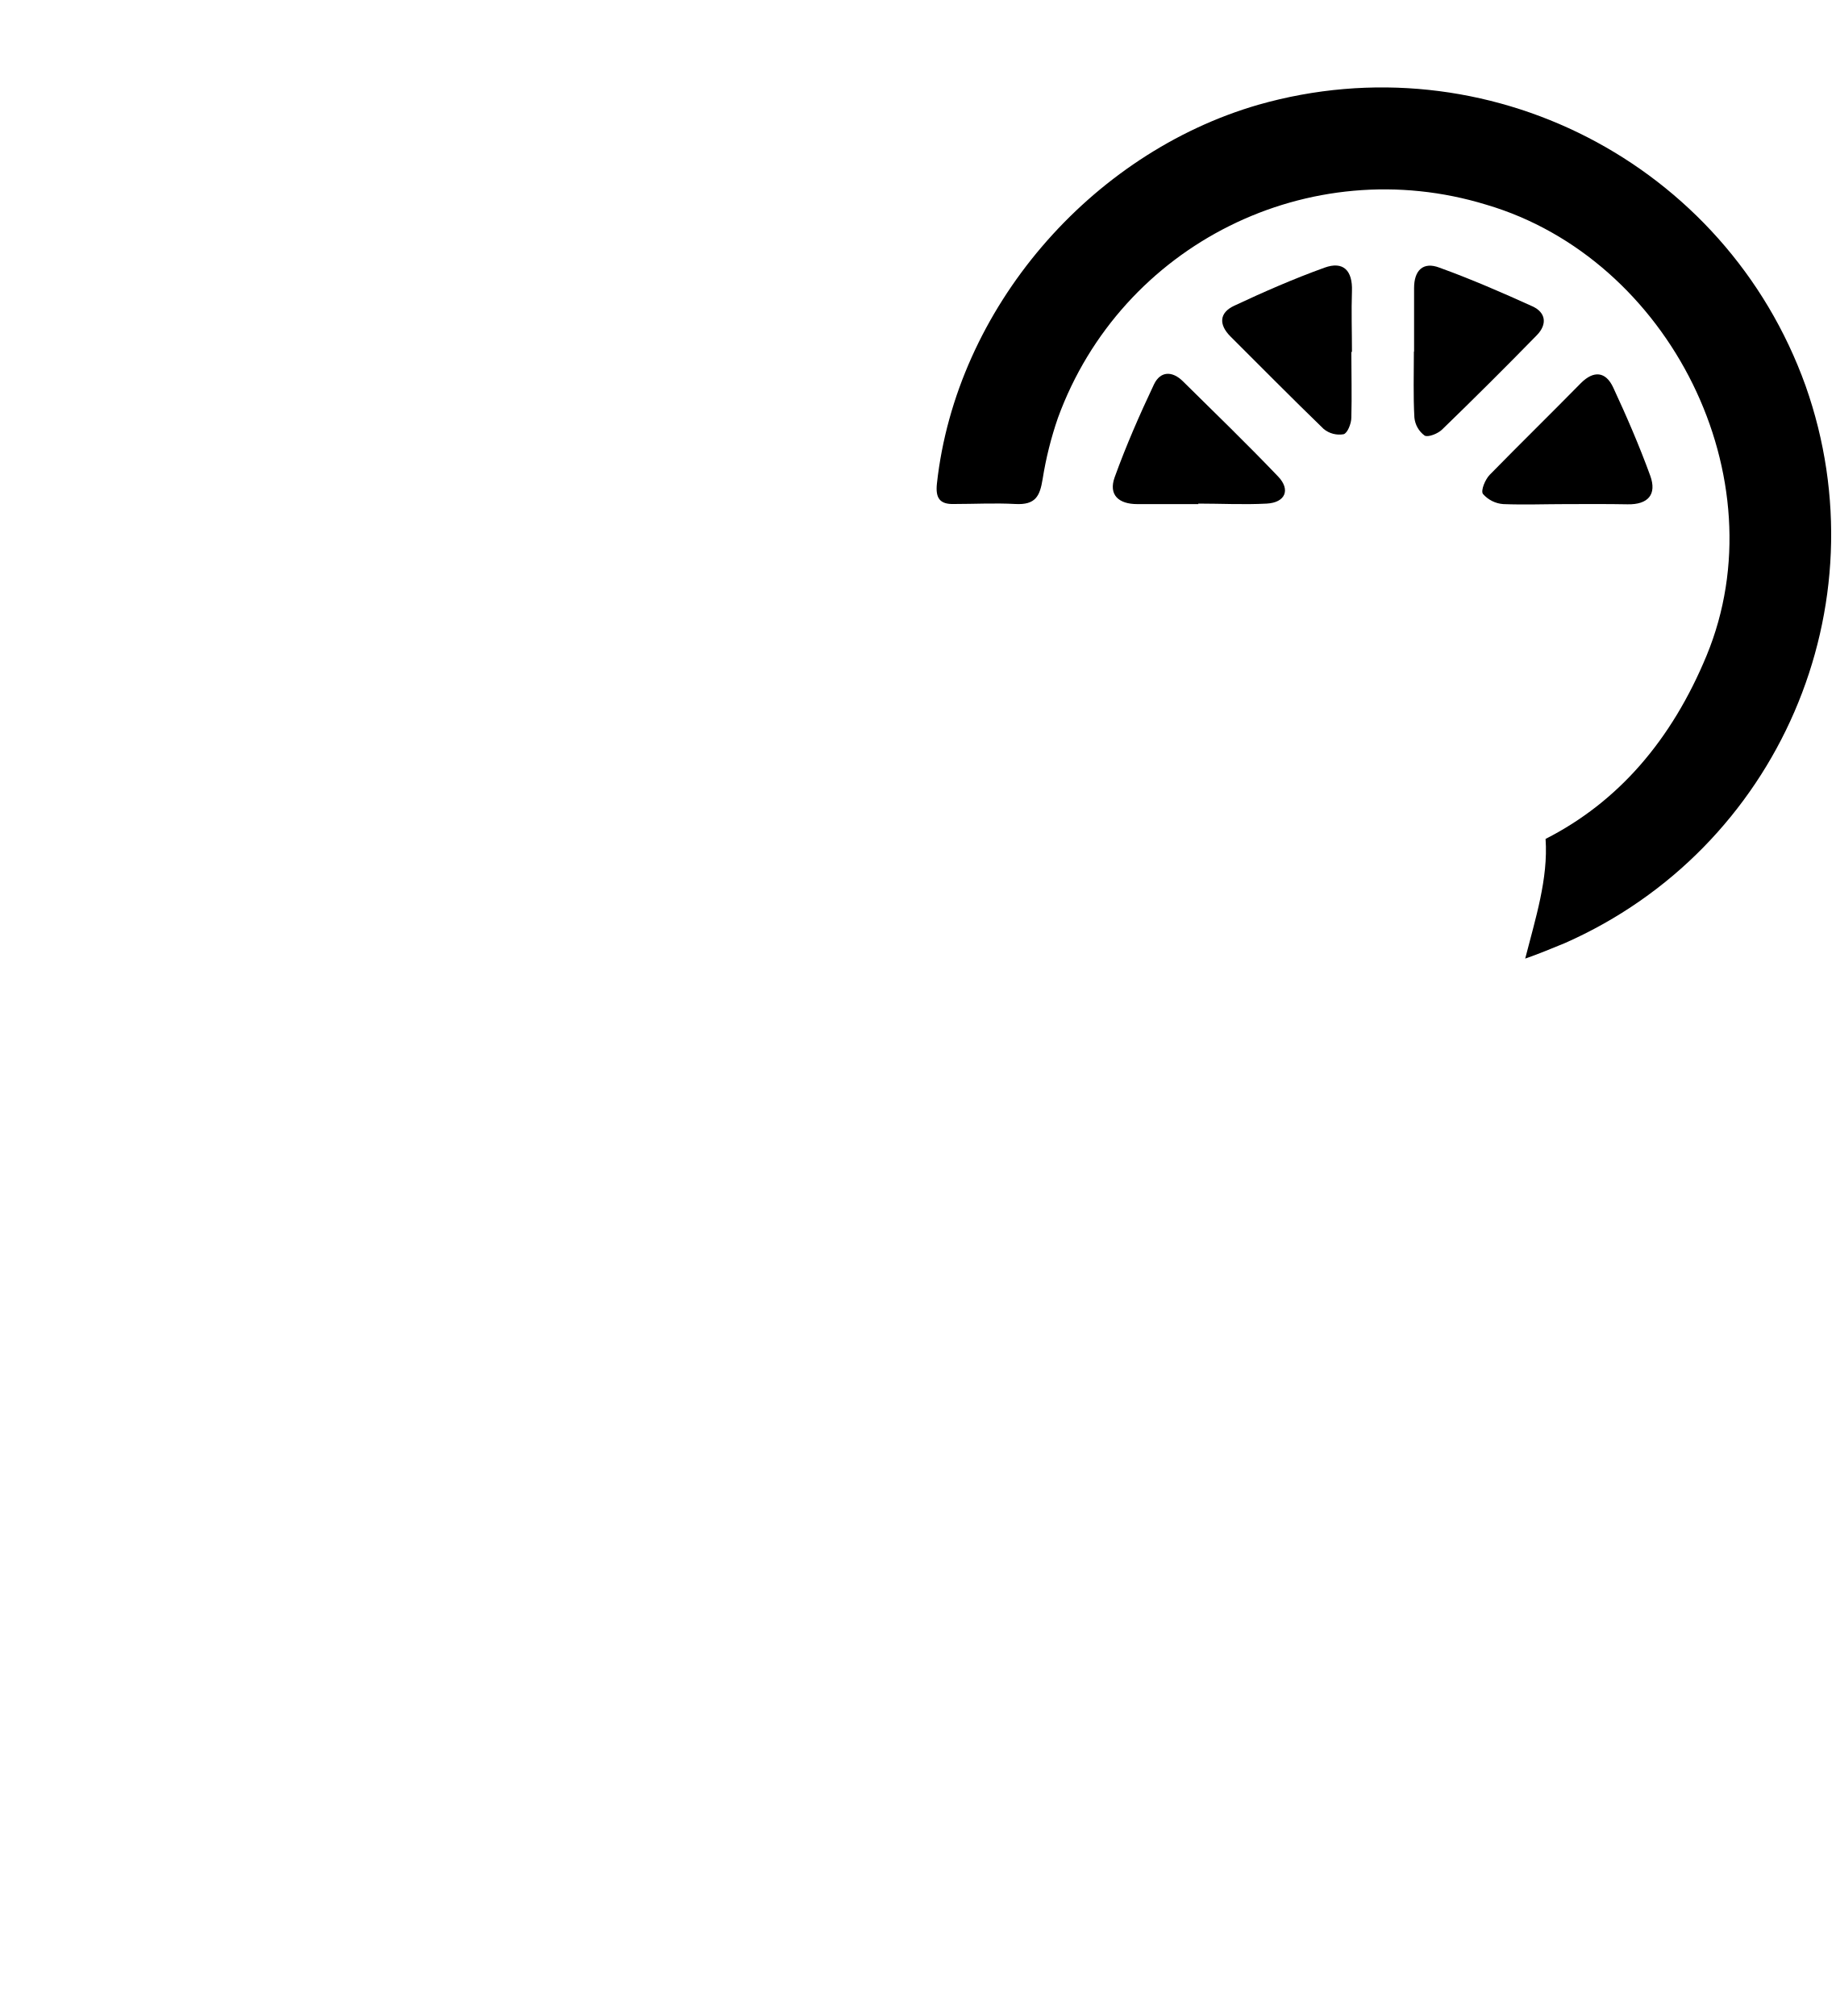
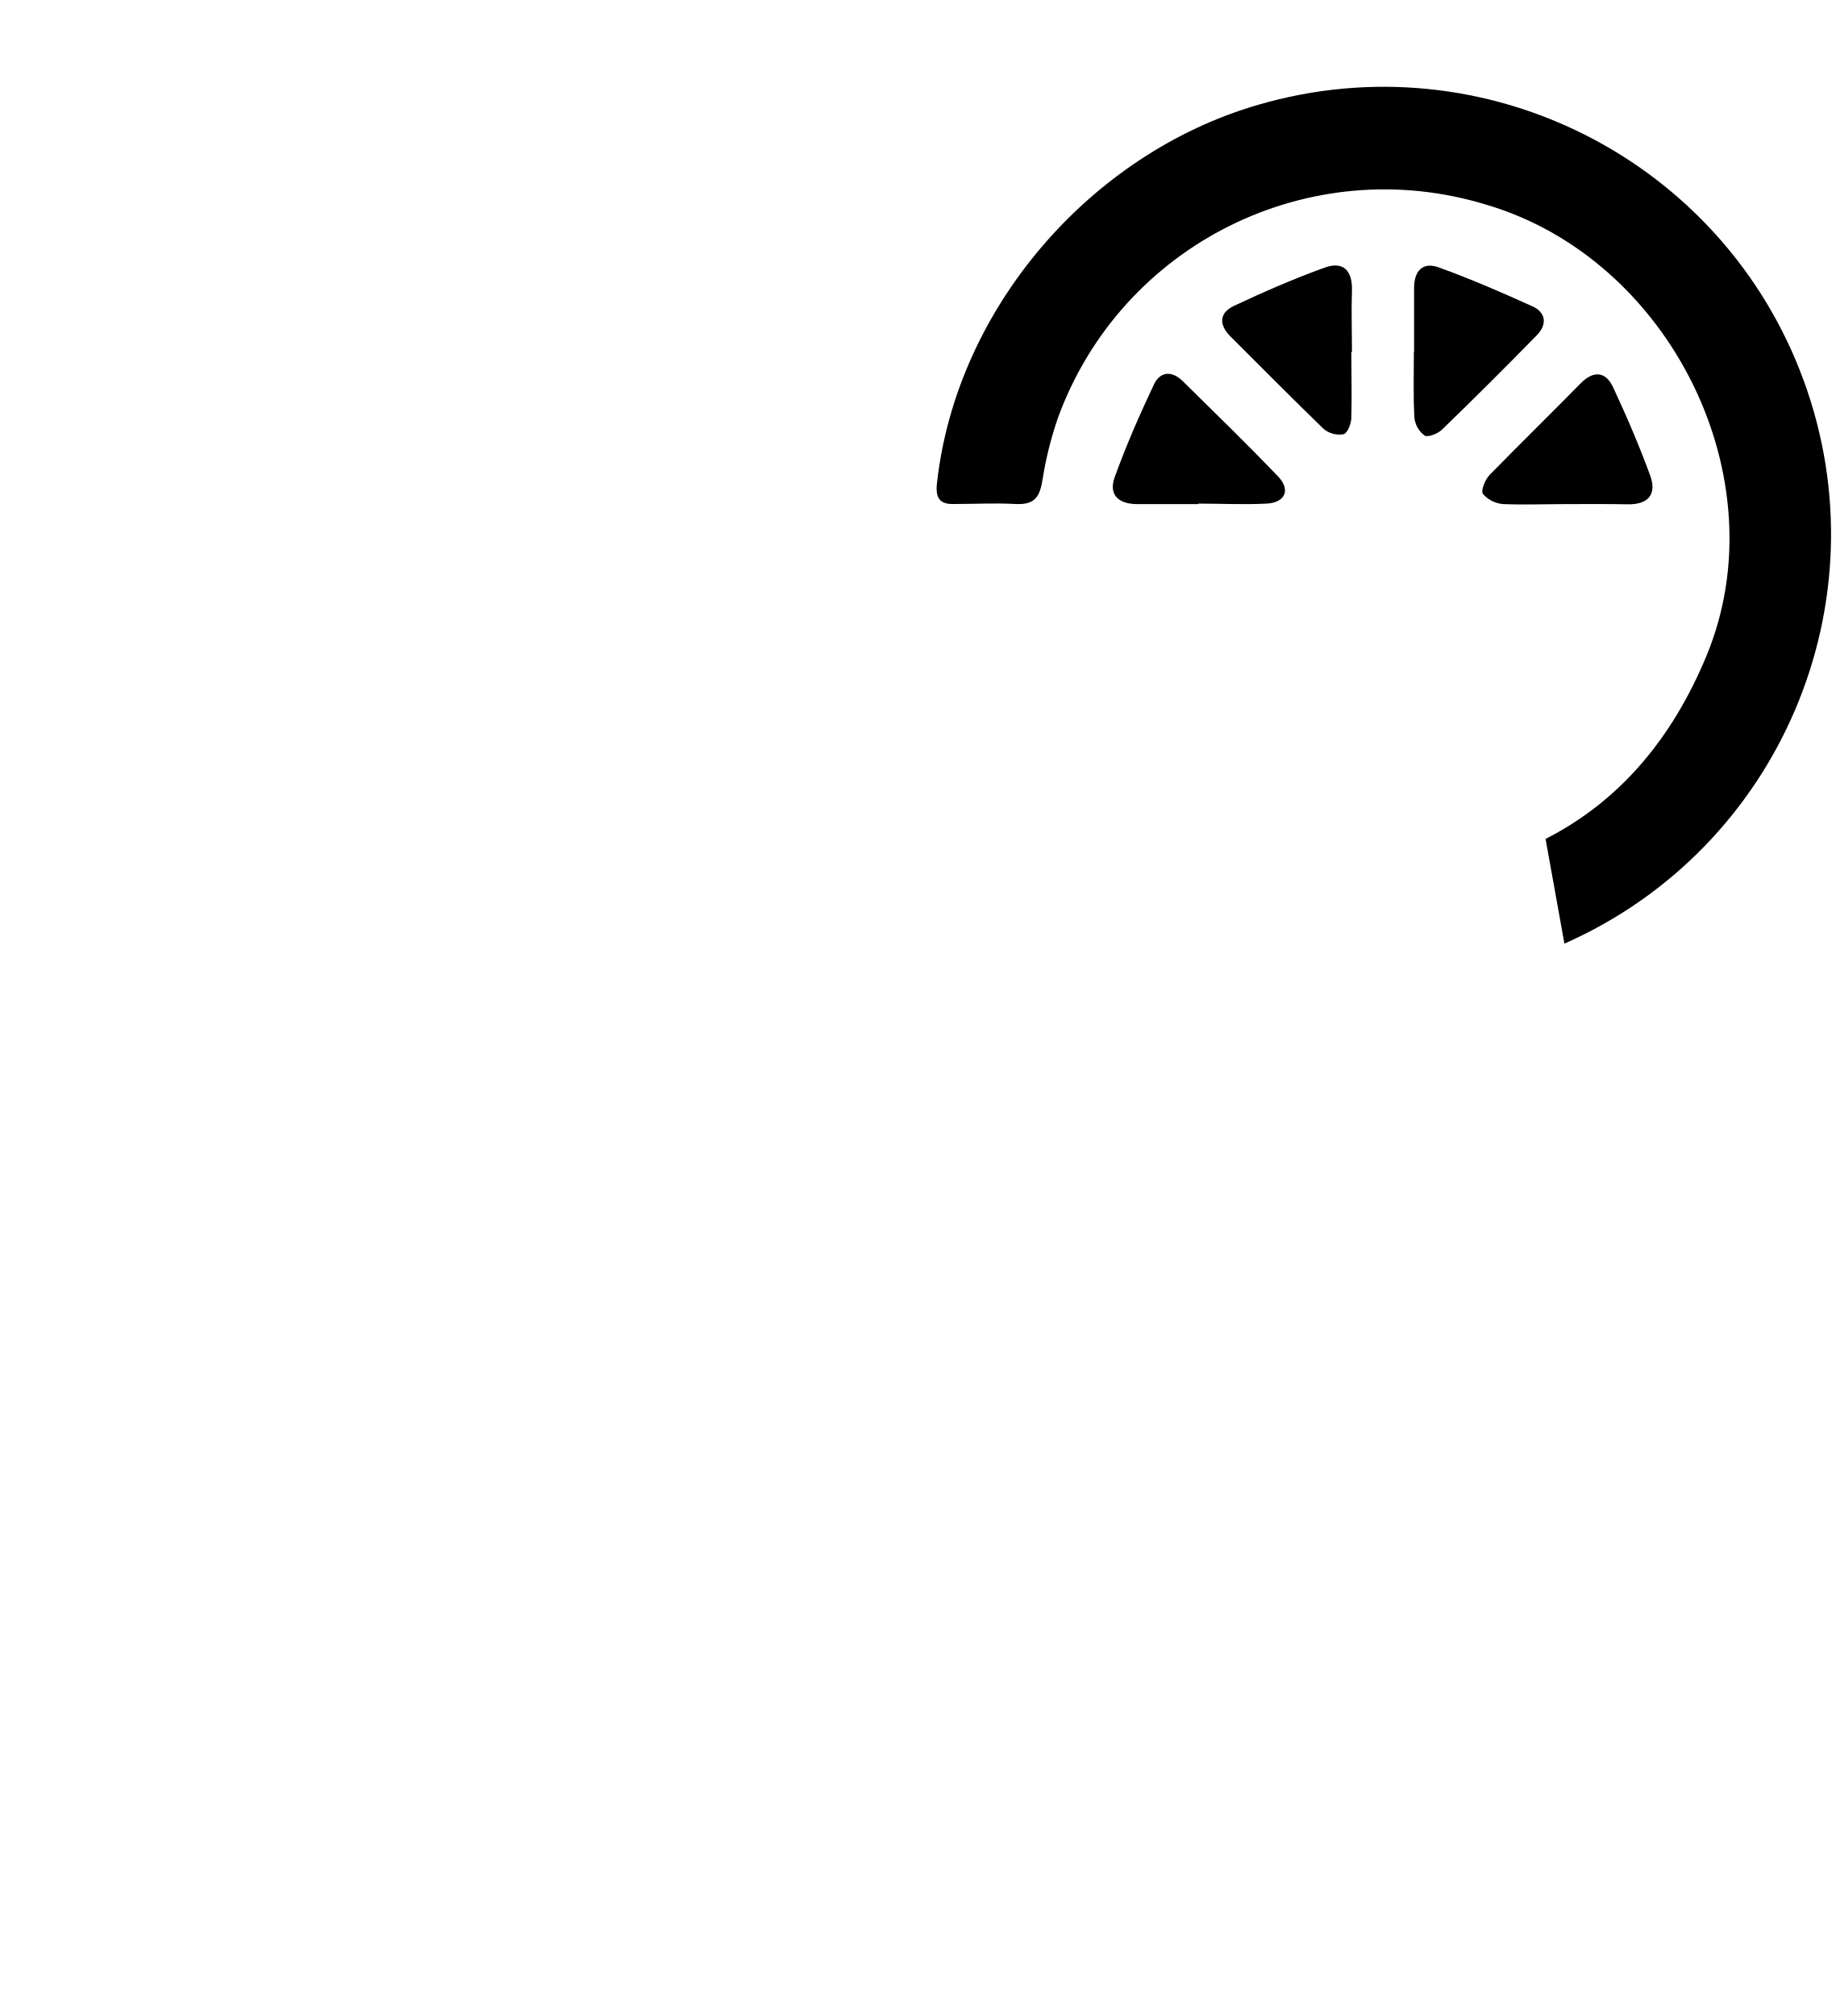
- <svg xmlns="http://www.w3.org/2000/svg" id="baecd3d3-2777-4be7-a8b1-f33caf38dabe" data-name="Layer 1" viewBox="0 0 180.21 197.92">
-   <path d="M177.28,37.88a44.21,44.21,0,0,0-53.75-27.59c-16.48,4.78-29.66,20-31.54,37.19-.15,1.4.26,2.05,1.7,2,2,0,4-.11,6,0s2.41-.79,2.68-2.45a35.45,35.45,0,0,1,1.5-6,34.13,34.13,0,0,1,42.07-20.93c18,5.3,28.81,26.86,21.62,44.26-3.45,8.34-8.71,14.39-15.81,18,.27,3.92-1,7.83-2,11.75,1.31-.45,2.61-1,3.89-1.52A43.84,43.84,0,0,0,177.28,37.88Z" />
+ <svg xmlns="http://www.w3.org/2000/svg" id="b389a022-f784-499c-b527-884bad1cb3d1" data-name="Layer 1" viewBox="0 0 180.21 197.92">
+   <path d="M153.6,92.64a43.93,43.93,0,0,0-30.07-82.35c-16.48,4.78-29.66,20-31.54,37.19-.15,1.4.26,2.05,1.7,2,2,0,4-.11,6,0s2.41-.79,2.68-2.45a35.45,35.45,0,0,1,1.5-6,34.13,34.13,0,0,1,42.07-20.93c18,5.3,28.81,26.86,21.62,44.26-3.45,8.34-8.71,14.39-15.81,18Z" />
  <path d="M132.68,34.53c0,2.16.06,4.32,0,6.47,0,.58-.38,1.53-.76,1.63a2.43,2.43,0,0,1-1.95-.51c-3.1-3-6.12-6.06-9.17-9.1-1.16-1.17-1.08-2.32.37-3,2.9-1.36,5.85-2.65,8.87-3.74,1.87-.68,2.77.3,2.7,2.29s0,4,0,6Z" />
  <path d="M138.84,34.5c0-2.08,0-4.15,0-6.22,0-1.74.89-2.62,2.5-2,3.09,1.12,6.11,2.43,9.11,3.79,1.35.61,1.47,1.78.45,2.83q-4.6,4.71-9.33,9.29c-.41.39-1.37.77-1.7.57a2.49,2.49,0,0,1-1-1.77c-.12-2.15-.05-4.31-.05-6.46Z" />
  <path d="M117.66,49.49c-2,0-4,0-6,0-1.82,0-2.84-.9-2.22-2.63,1.12-3.1,2.45-6.14,3.86-9.12.63-1.32,1.8-1.35,2.86-.29,3.13,3.09,6.29,6.15,9.33,9.33,1.25,1.31.7,2.56-1.11,2.66-2.24.12-4.49,0-6.73,0Z" />
  <path d="M153.82,49.49c-2.07,0-4.15.08-6.22,0a2.93,2.93,0,0,1-2-1c-.23-.33.22-1.42.67-1.88,2.94-3,6-6,8.95-9,1.26-1.26,2.44-1.14,3.17.43,1.32,2.84,2.57,5.73,3.64,8.67.66,1.83-.21,2.84-2.23,2.8S155.82,49.49,153.82,49.49Z" />
</svg>
